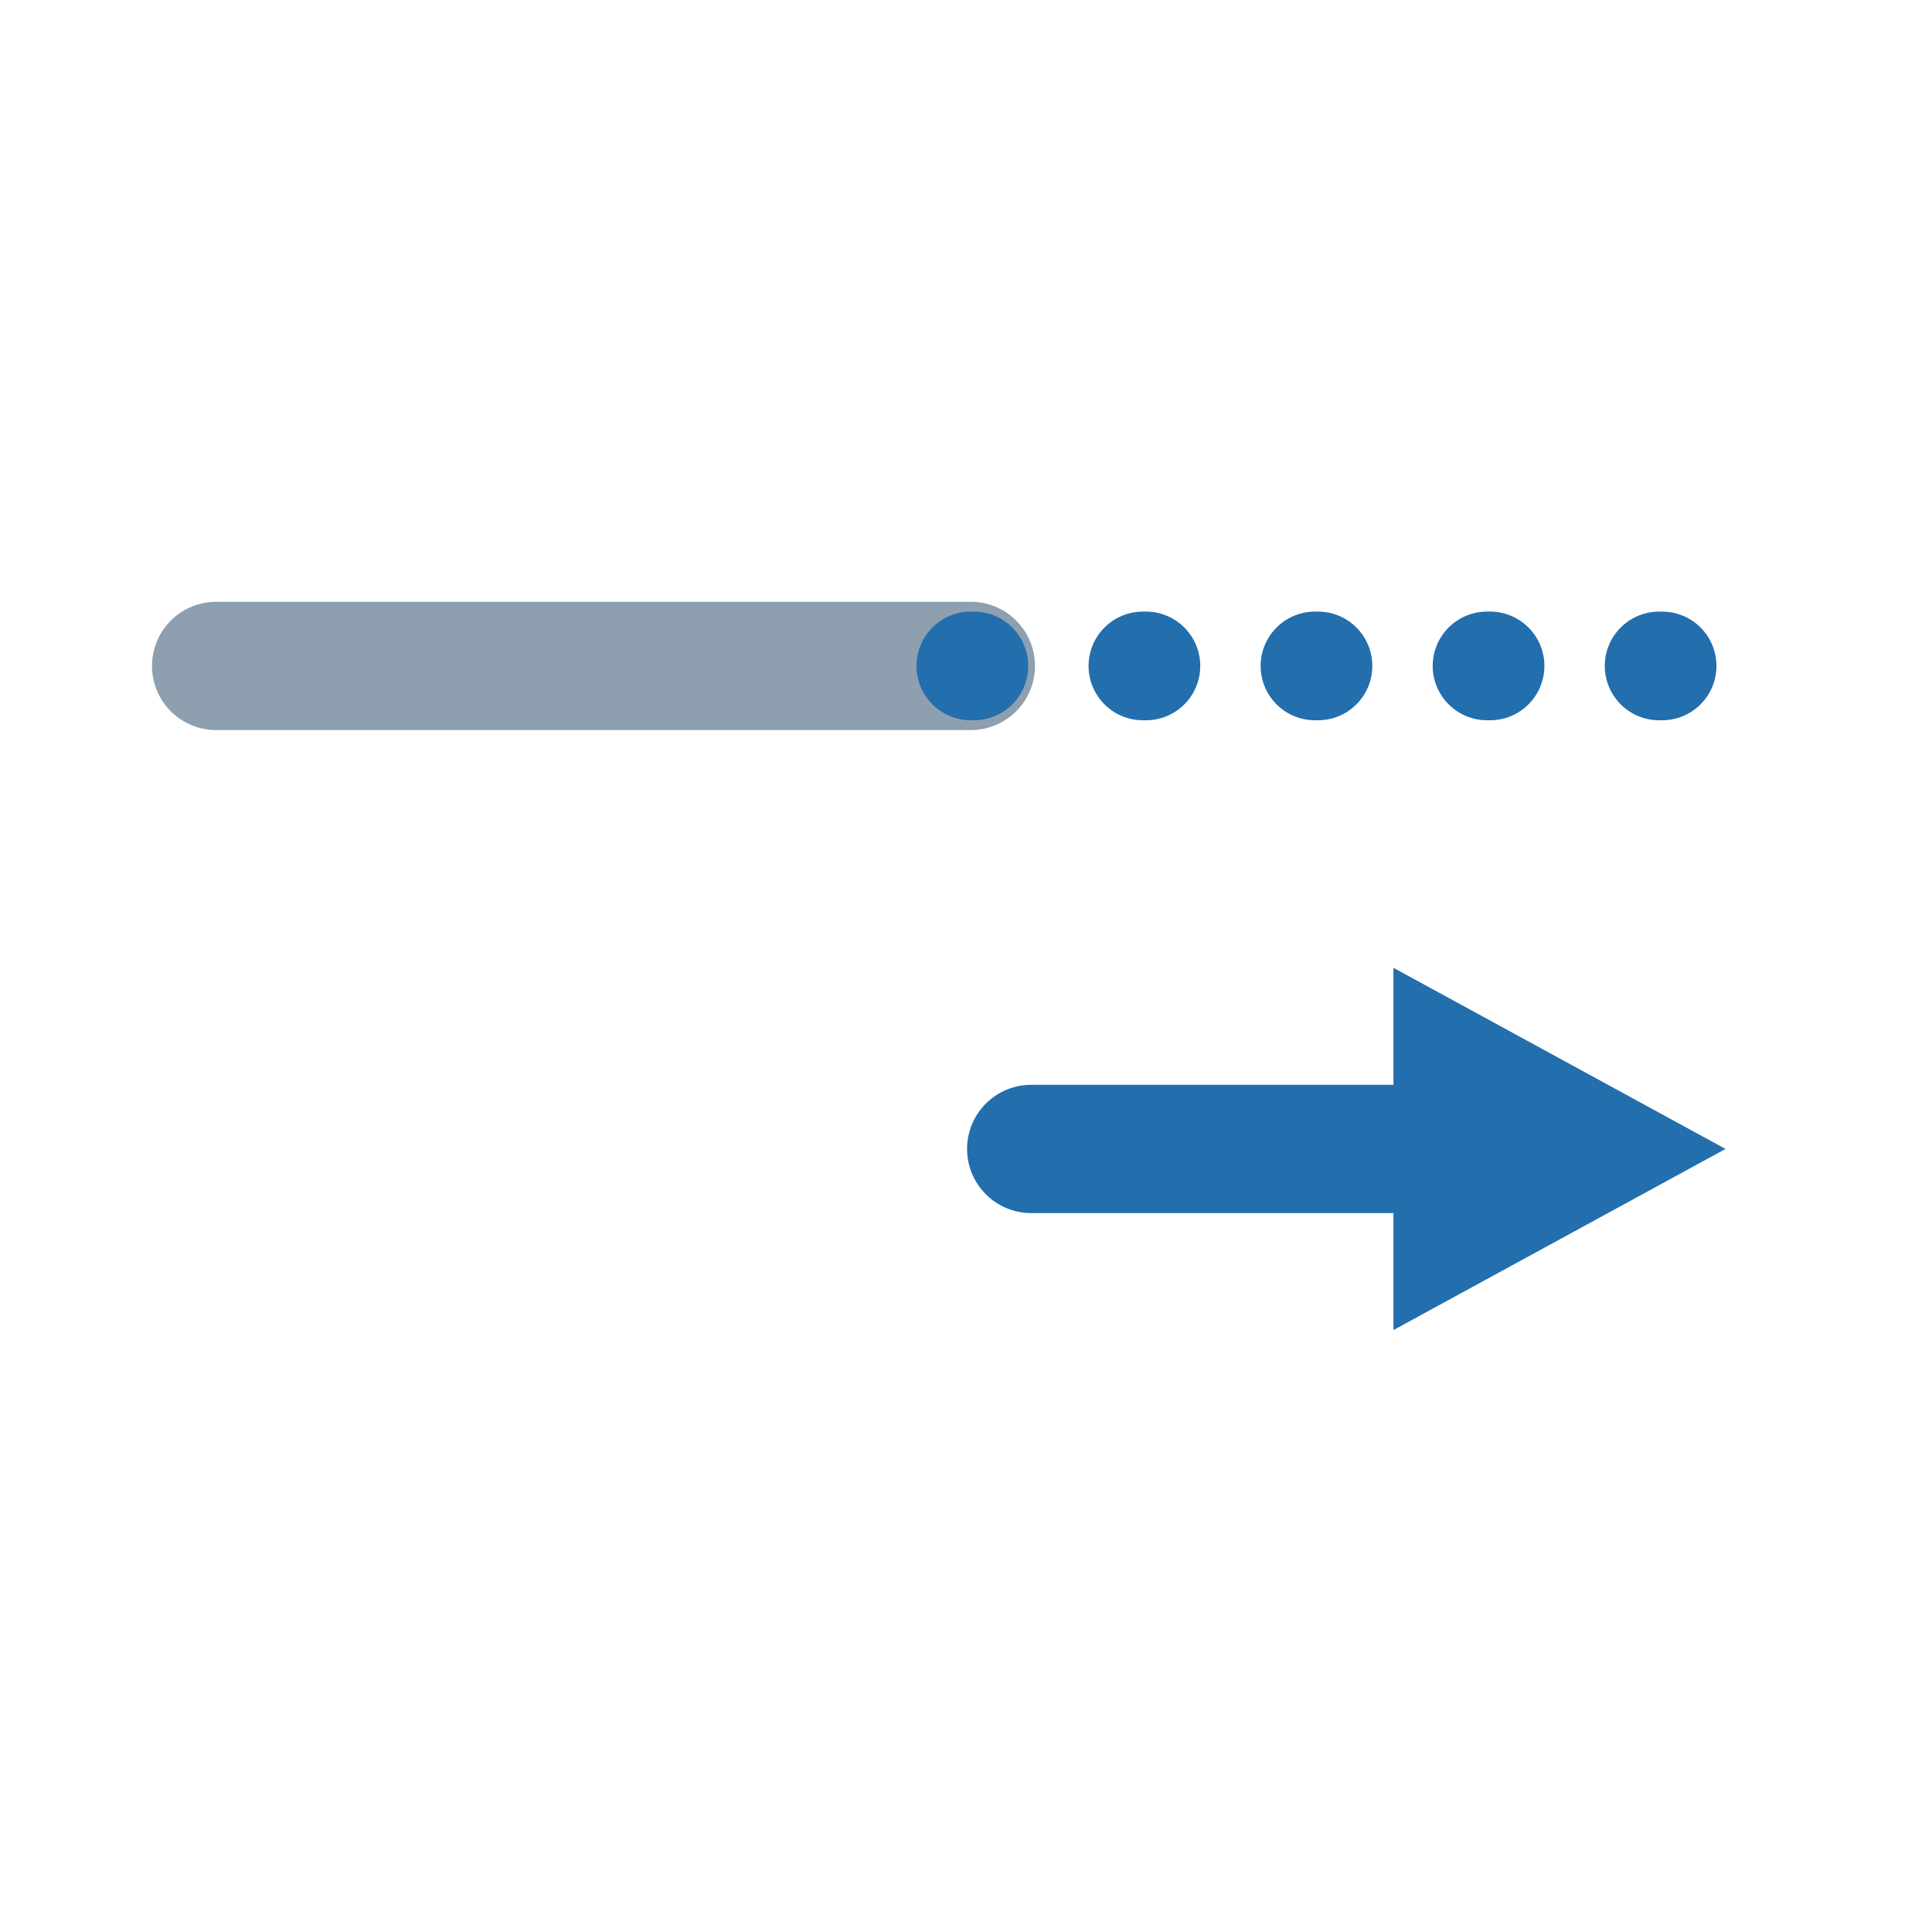
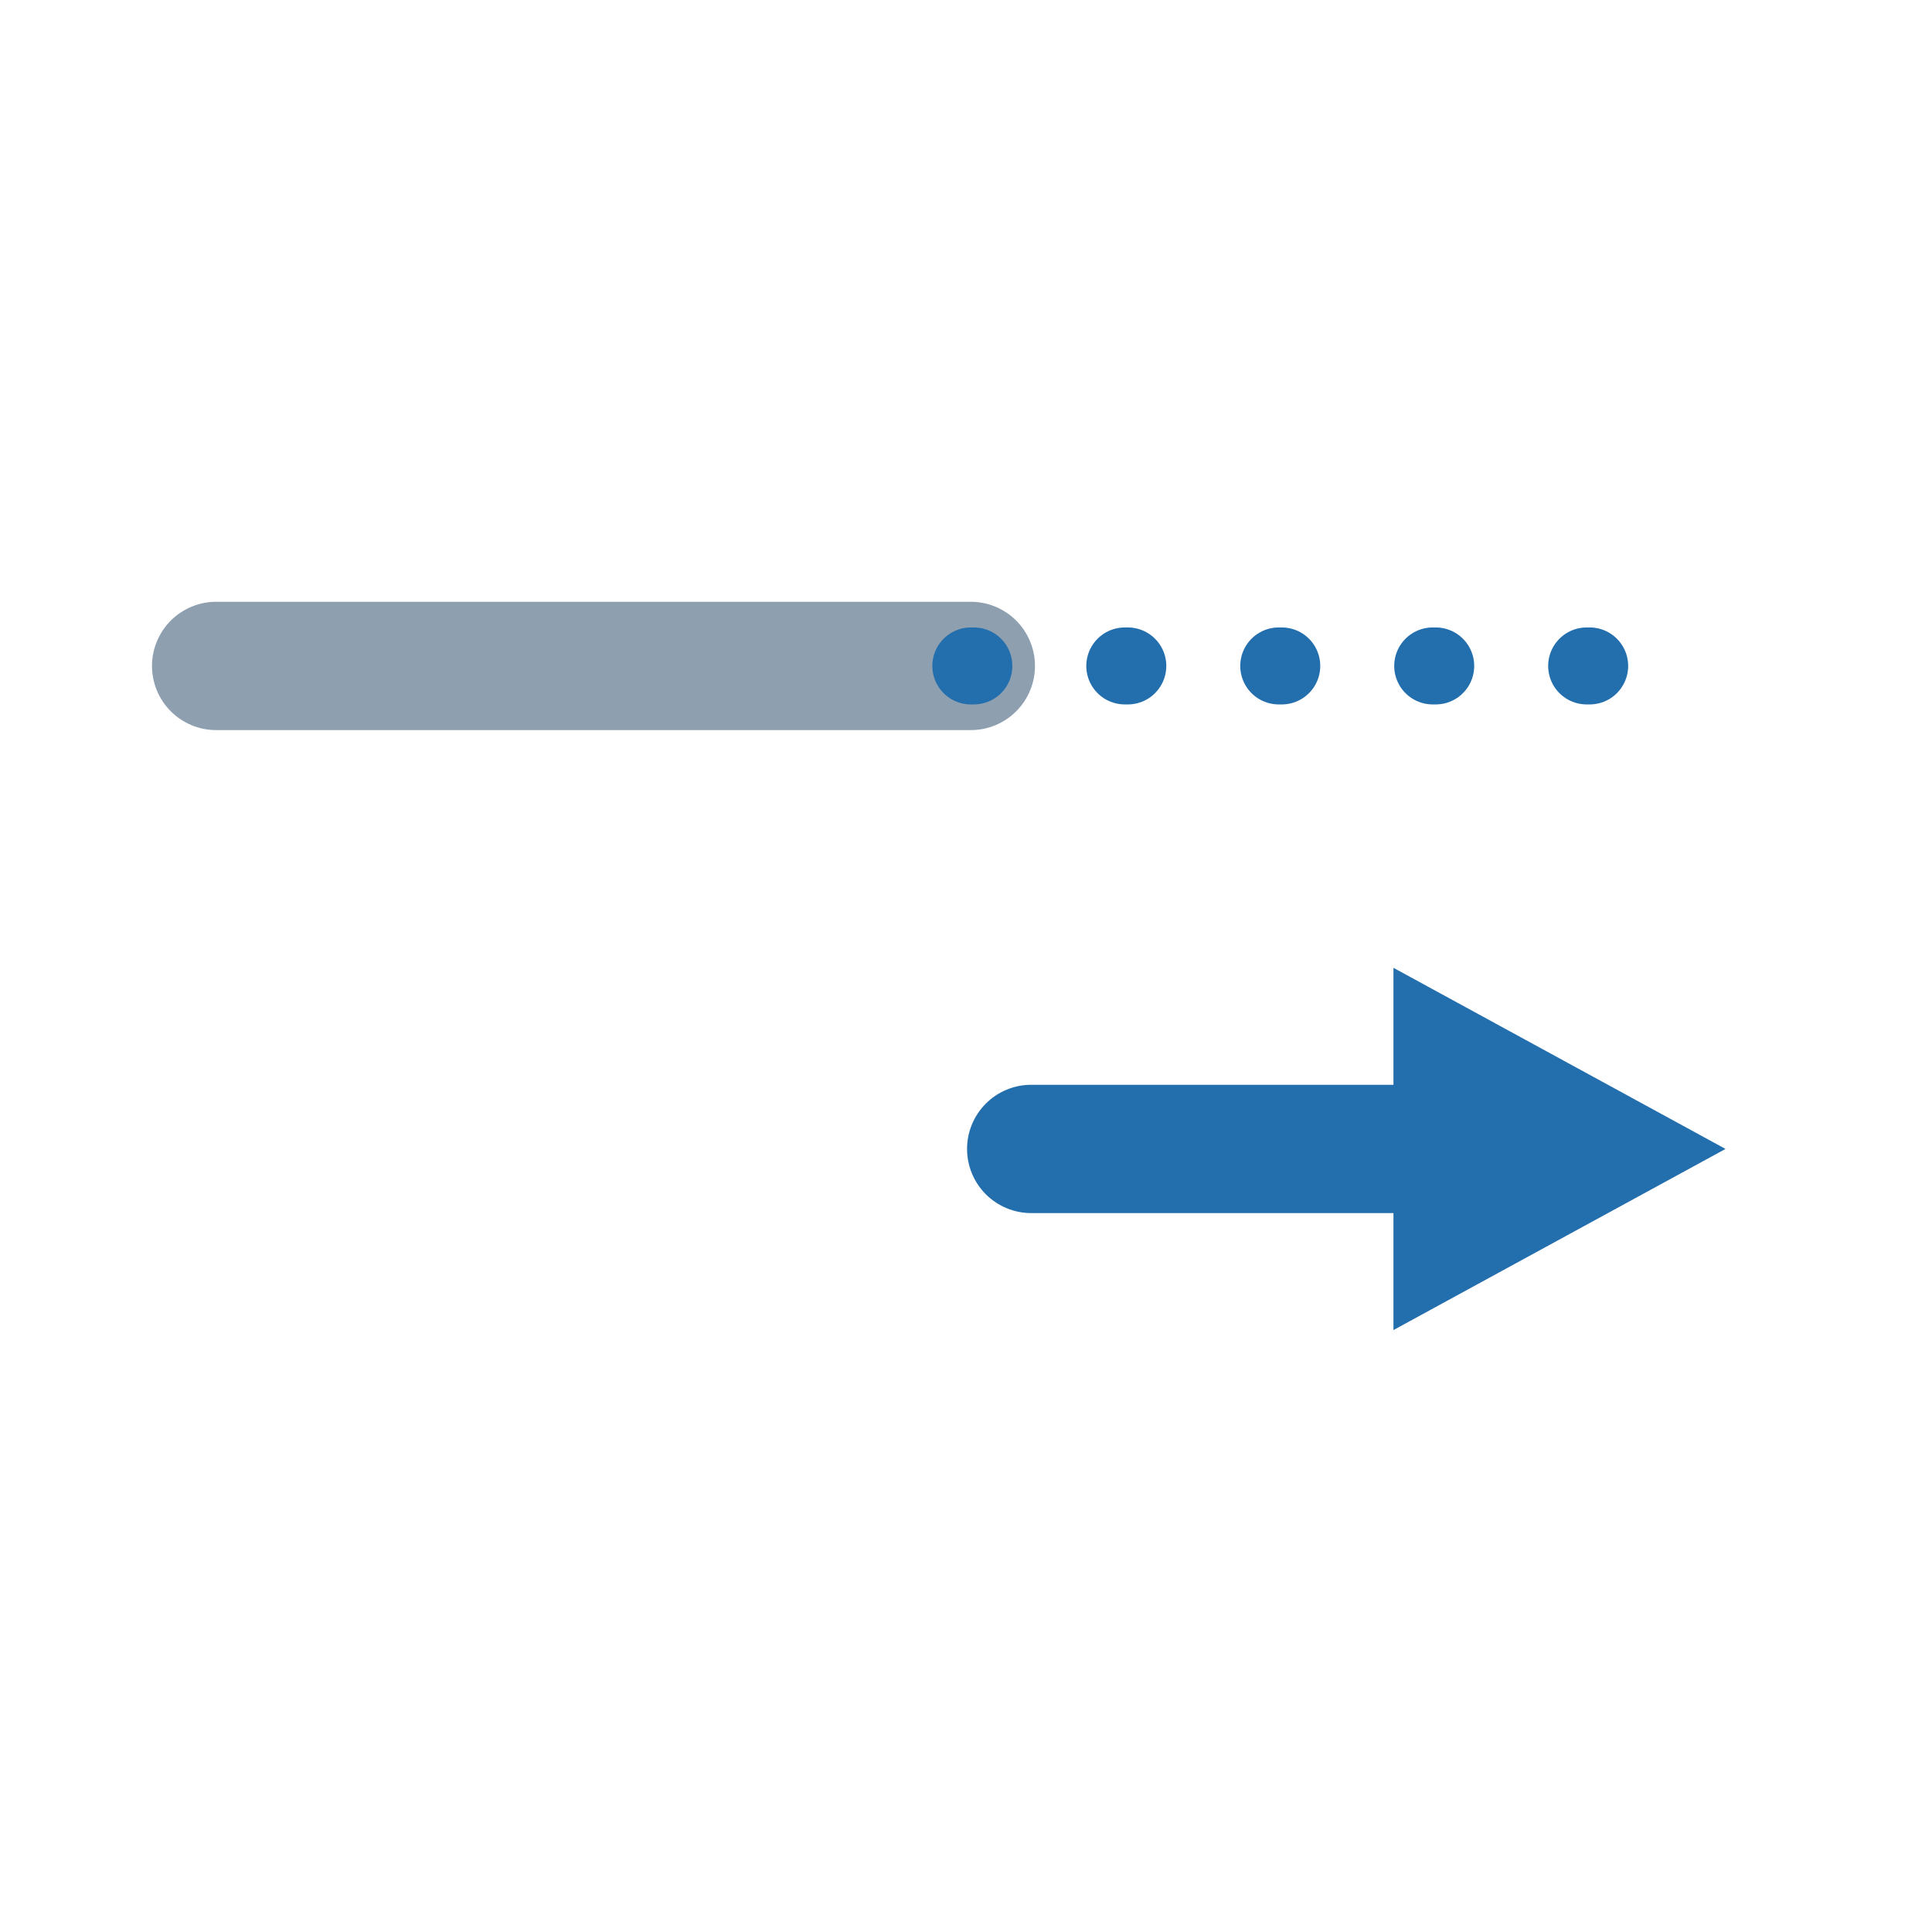
<svg xmlns="http://www.w3.org/2000/svg" viewBox="0 0 64 64">
  <path d="M7.16 22.06L32.16 22.06" fill="none" stroke="#8e9faf" stroke-width="4.25" stroke-linejoin="round" stroke-linecap="round" />
-   <path d="M32.16 22.06L57.16 22.06" fill="none" stroke="#236ead" stroke-width="3.6" stroke-linejoin="round" stroke-linecap="round" stroke-dasharray="0.1 5.6" />
+   <path d="M32.16 22.06L57.16 22.06" fill="none" stroke="#236ead" stroke-width="2.55" stroke-linejoin="round" stroke-linecap="round" stroke-dasharray="0.1 5" />
  <path d="M34.16 38.06L50.16 38.06" fill="none" stroke="#236ead" stroke-width="4.25" stroke-linejoin="round" stroke-linecap="round" />
  <path d="M57.16 38.06L46.16 44.06L46.16 32.06Z" fill="#236ead" />
</svg>
